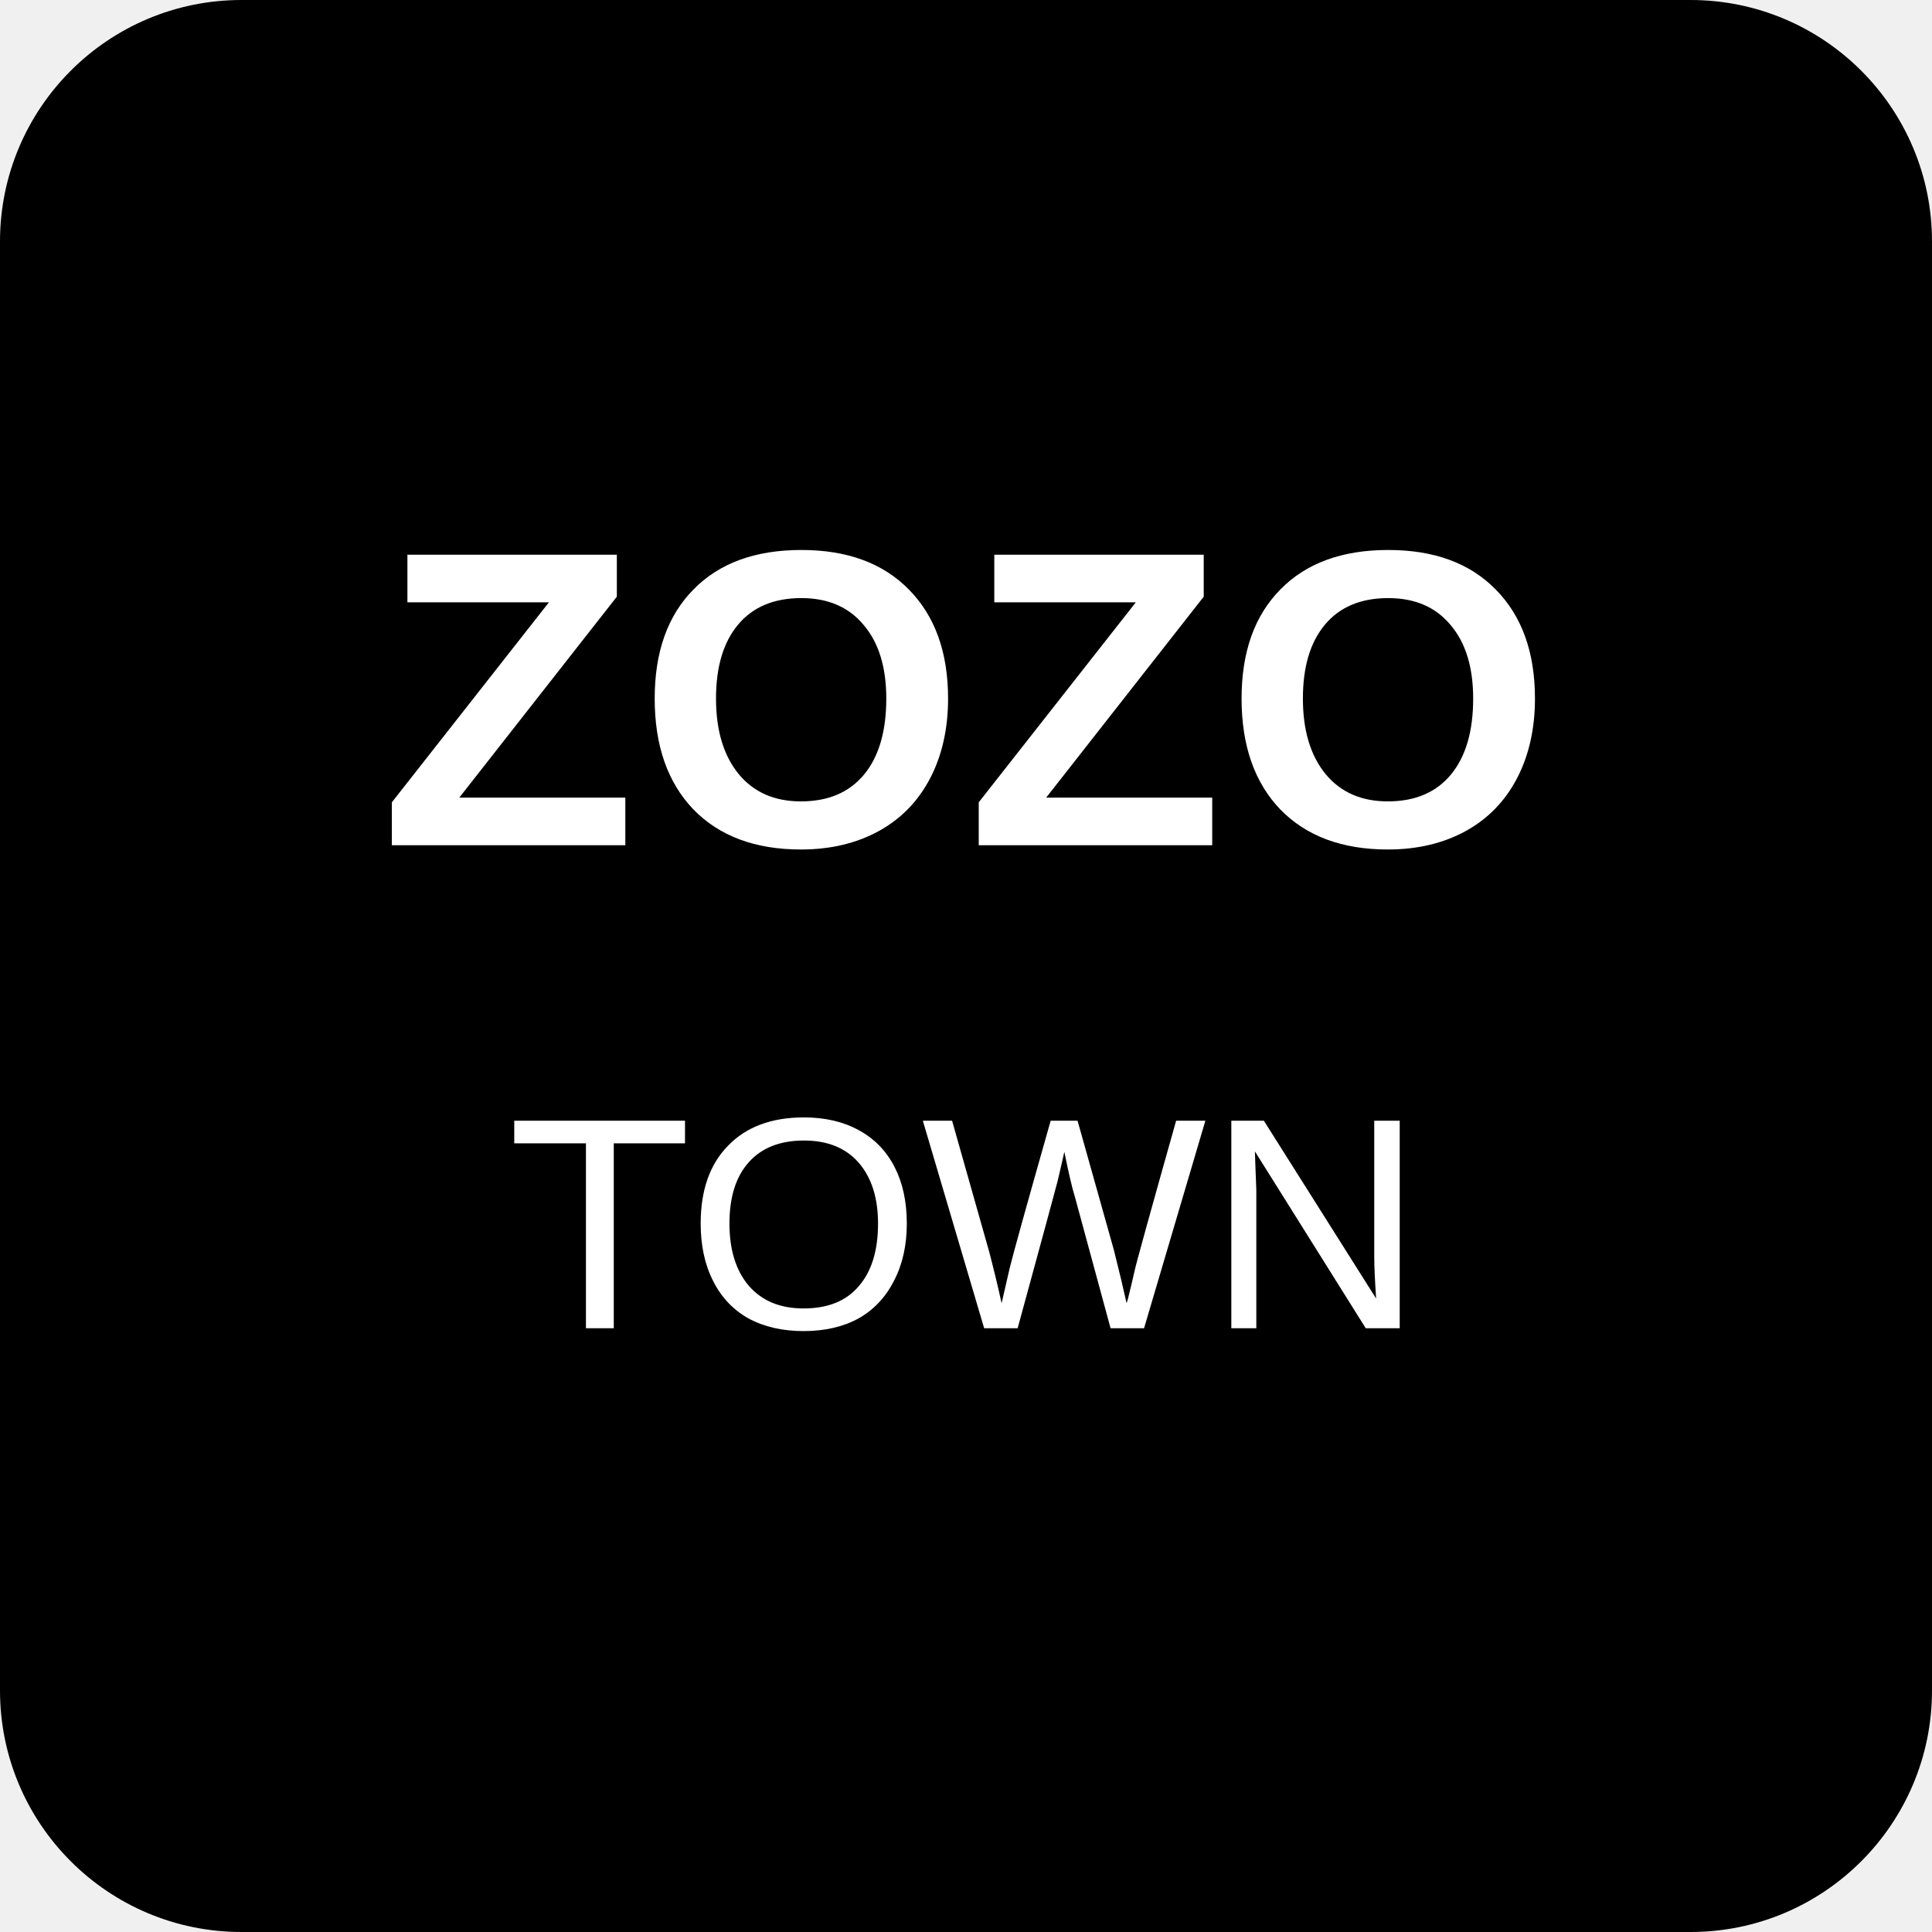
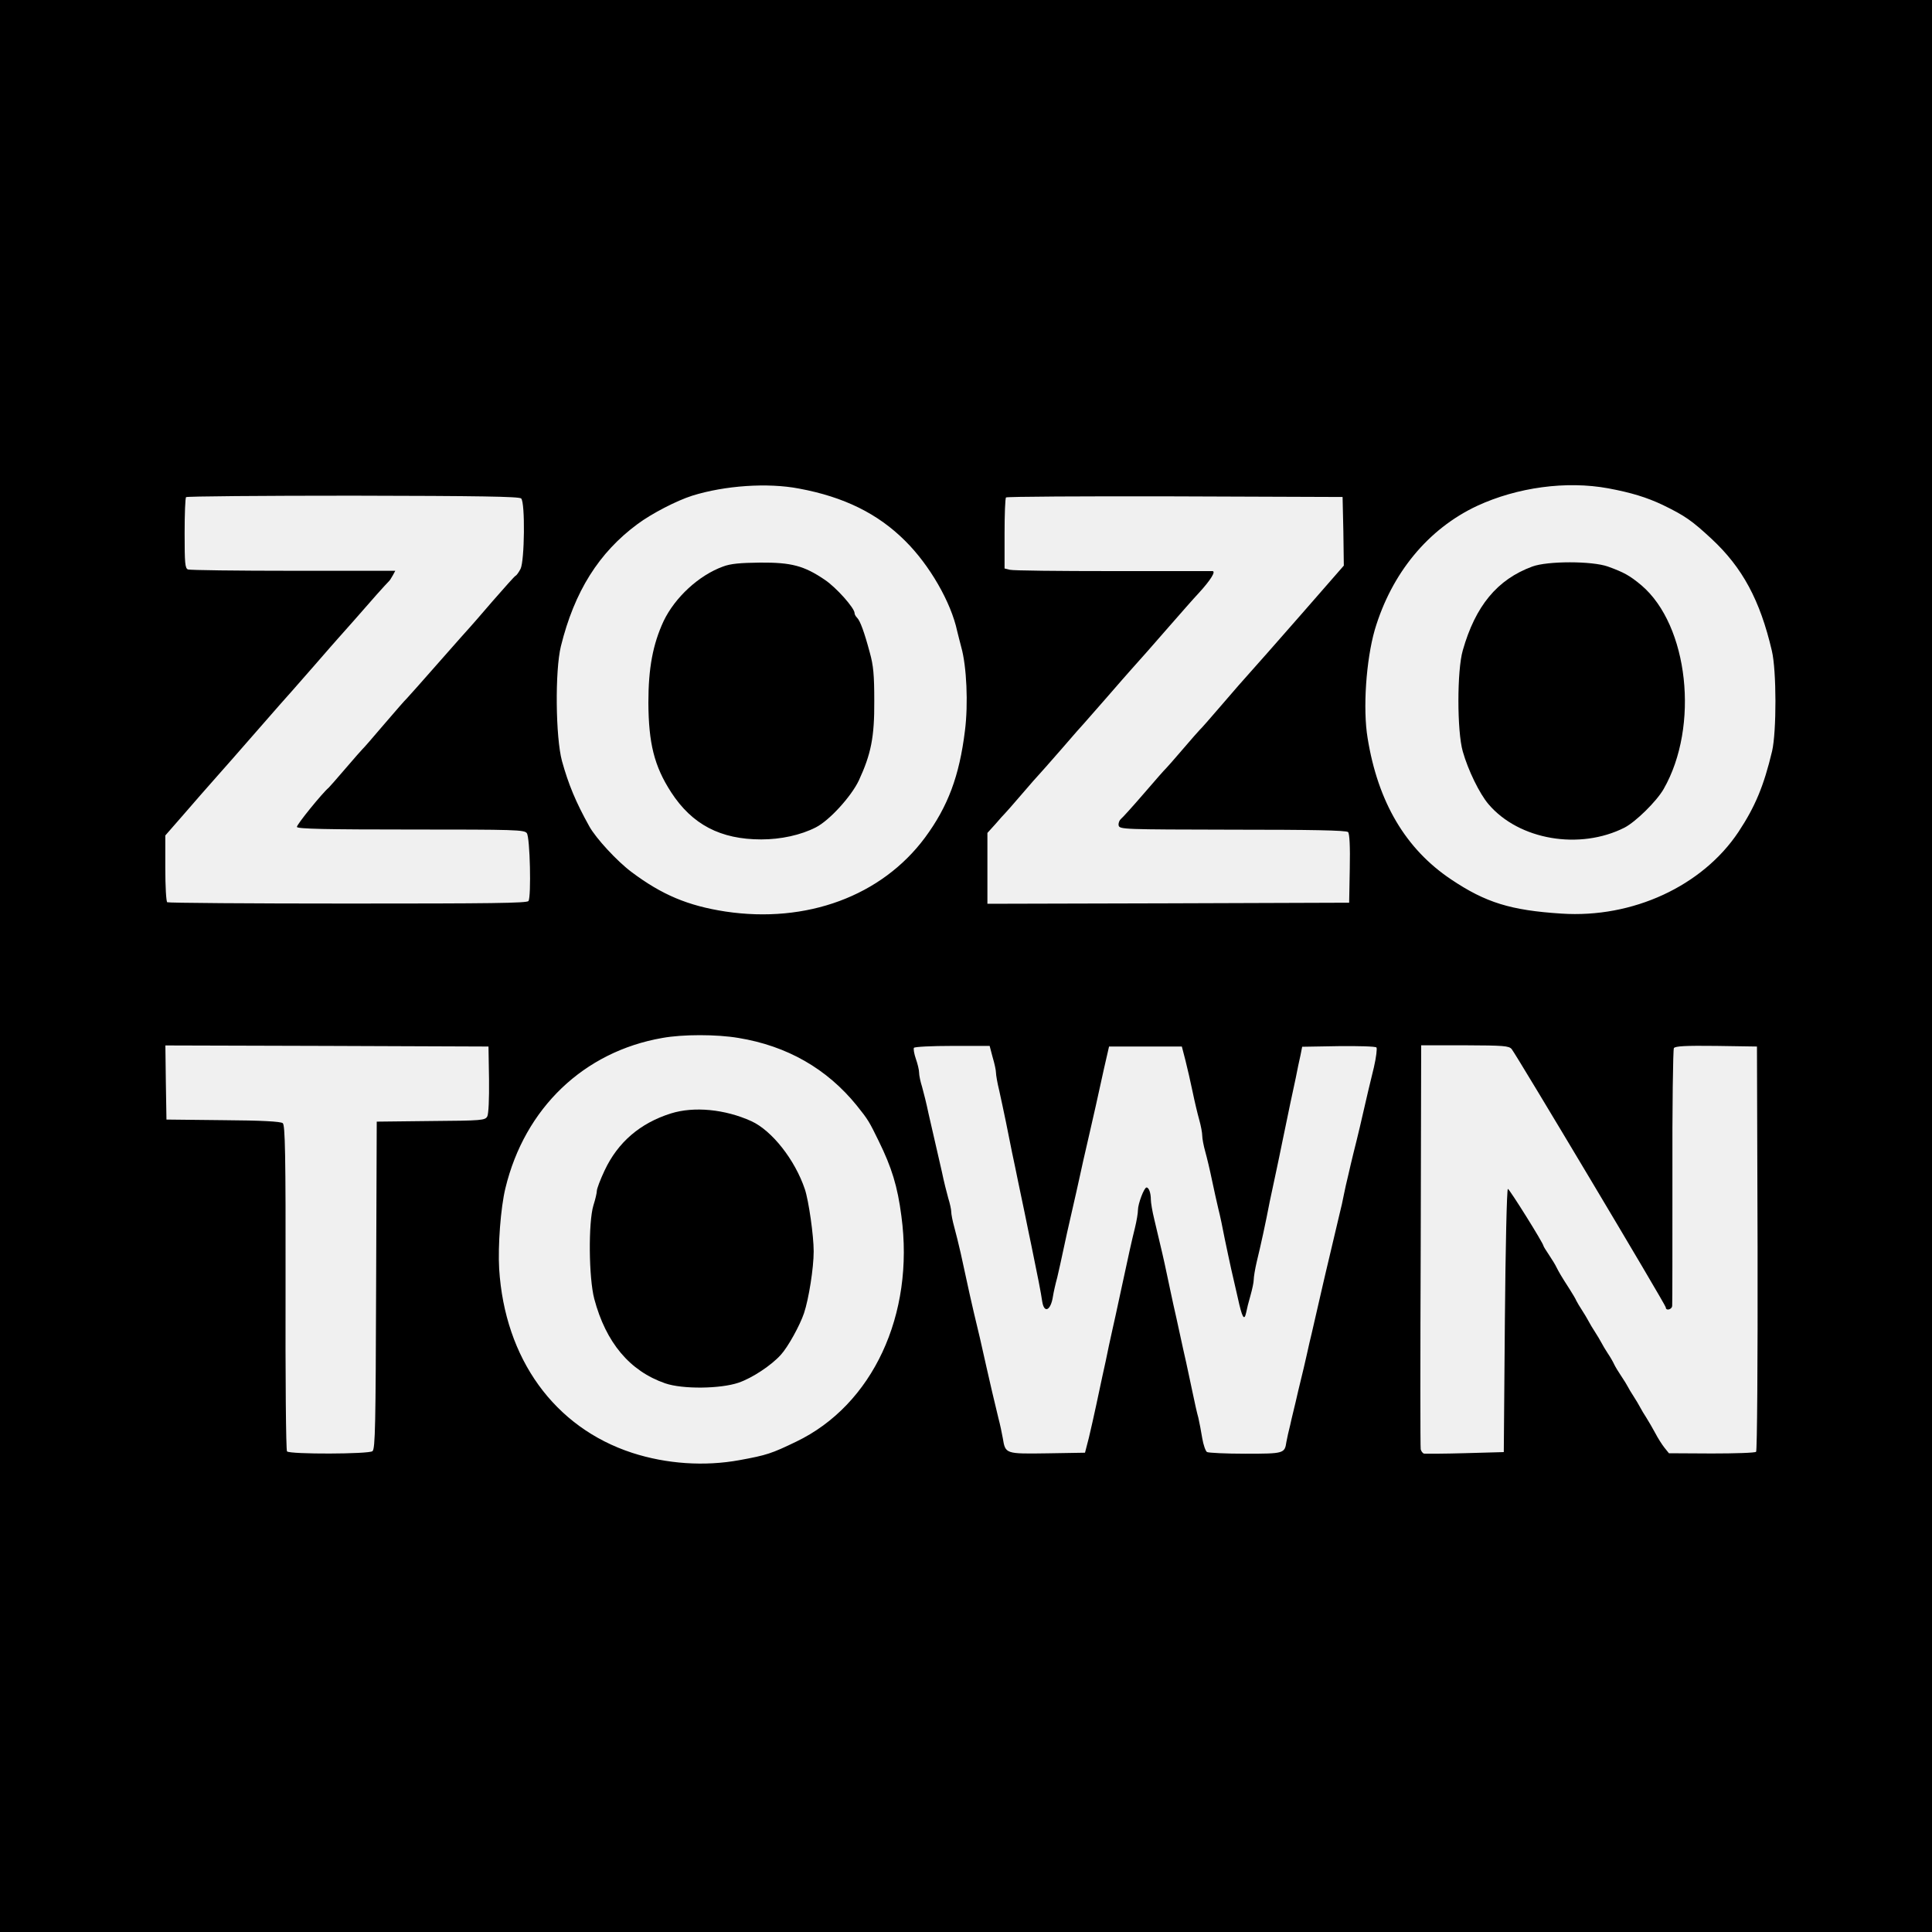
- <svg xmlns="http://www.w3.org/2000/svg" width="64" height="64" viewBox="0 0 64 64">
-   <rect width="64" height="64" rx="8" fill="#000000" />
-   <text x="32" y="28" text-anchor="middle" font-family="Arial, sans-serif" font-size="14" font-weight="bold" fill="#ffffff">ZOZO</text>
-   <text x="32" y="44" text-anchor="middle" font-family="Arial, sans-serif" font-size="10" fill="#ffffff">TOWN</text>
+ <svg xmlns="http://www.w3.org/2000/svg" enable-background="new 0 0 2500 2500" viewBox="0 0 2500 2500">
+   <path d="m0 1250v1250h2500v-2500h-2500zm1033.9-617.8c58.3 10.8 102.2 32.5 137.5 67.8 31.4 31.1 59.2 79.2 67.2 116.7 1.4 5.3 3.6 14.7 5.3 20.8 6.9 24.4 9.2 73.3 4.7 108.3-7.2 58.3-21.9 97.8-51.7 138.1-56.1 75.6-153.3 111.4-258.3 95.6-48.6-7.5-82.2-21.7-121.4-51.1-18.6-13.9-46.1-43.6-54.7-59.2-17.5-31.4-26.9-54.2-35.3-84.4-8.3-30.8-9.2-116.9-1.4-148.6 17.5-70.9 49.2-121.2 99.2-158.1 18.3-13.6 50.6-30.3 70.8-36.7 42-13.1 97.5-17 138.1-9.2zm1047.2-.3c30 5.6 49.7 11.7 70.3 21.4 29.2 14.2 37.8 20.3 63.3 43.9 40 37.2 62.8 79.4 78.1 145 6.1 25.6 6.1 104.4.3 129.7-10.8 45.3-21.9 71.9-43.6 104.7-46.7 70-136.9 111.7-228.9 105.6-65.6-4.2-98.1-14.2-142.8-44.2-58.9-39.4-94.7-100-108.1-182.8-6.4-38.1-1.9-101.1 9.2-140 21.7-73.3 68.9-130.8 132.5-160.6 51.9-24 115.3-32.7 169.7-22.7zm-1406.7 13.1c5.3 5.3 4.4 80.8-.8 91.1-2.2 4.2-5 8.3-6.4 8.9-1.1.3-14.4 15.3-29.7 32.8-15 17.5-28.1 32.5-28.9 33.3s-19.2 21.4-40.6 45.8-40.3 45.6-41.9 47.2c-1.7 1.4-14.7 16.4-29.2 33.3-14.2 16.7-26.7 31.1-27.8 31.9-.8.8-10.8 11.9-21.9 25s-21.1 24.2-21.9 25c-8.1 6.7-41.9 48.3-41.1 50.8s39.2 3.3 147.5 3.3c134.7 0 146.9.3 150 4.7 4.2 5.6 5.8 81.9 2.2 87.8-1.9 2.8-49.4 3.3-233.6 3.3-127.2 0-232.5-.8-233.9-1.7s-2.5-20.6-2.5-43.9v-42.5l22.8-26.1c12.5-14.4 32.5-37.5 44.7-51.1 12.2-13.9 26.1-29.4 30.8-35 47.8-54.7 64.4-73.6 65.6-74.7.8-.8 13.9-15.8 29.2-33.3s28.9-33.3 30.6-35c3.6-3.9 32.8-36.9 50-56.7 7.5-8.3 14.2-15.8 15.3-16.7 1.1-.8 3.3-4.2 5.3-7.8l3.3-6.1h-132.1c-72.5 0-133.6-.8-136.1-1.7-3.9-1.4-4.4-8.3-4.4-46.7 0-25 .8-46.1 1.9-46.9.8-1.1 98.1-1.9 216.1-1.9 162.8.3 215 1.1 217.5 3.6zm1063.9 42.5.6 44.4-55.8 63.9c-30.8 35.3-60.6 68.9-66.1 75-5.6 6.1-21.9 24.7-36.4 41.7-14.4 16.7-26.9 31.1-28.1 31.9-.8.8-10.8 11.9-21.9 25s-21.1 24.2-21.9 25c-1.1.8-13.6 15-28.1 31.9-14.4 16.7-28.1 31.9-30.3 33.6-1.9 1.7-3.3 5.3-2.8 8.1 1.1 5.3 5.8 5.3 147.5 5.6 100.8 0 147.2.8 149.4 3.1 1.9 1.9 2.8 18.3 2.2 47.2l-.8 44.2-233.9.8-234.2.6v-91.7l10.6-11.7c5.6-6.7 11.1-12.5 11.9-13.3s10.8-11.9 21.9-25 21.1-24.2 21.9-25 14.2-15.8 29.4-33.3c15-17.5 28.3-32.5 29.2-33.3.8-.8 13.9-15.8 29.2-33.3s28.9-33.3 30.6-35c16.1-17.8 26.1-29.4 50-56.7 15.3-17.5 32.8-37.5 38.9-43.9 15.3-16.7 22.5-28.3 17.5-28.3h-129.2c-69.2 0-128.9-.6-132.8-1.7l-6.9-1.7v-45c0-25 .8-46.1 1.9-46.9.8-1.1 99.4-1.7 218.6-1.4l216.9.8zm-782.7 655.6c62.8 10.3 114.4 39.7 153.1 87.5 14.7 18.3 16.1 20.8 28.3 45.8 16.9 34.4 24.4 58.6 29.4 97.2 17.2 127.5-37.2 244.4-136.1 291.9-31.7 15.3-38.1 17.5-73.3 23.9-45.3 8.3-94.4 5-138.9-9.4-100.6-32.8-165-121.7-172.2-238.3-1.7-29.4 1.9-78.9 8.1-104.2 25-103.6 101.4-176.7 203.1-194.4 26.5-4.8 70.1-4.8 98.5 0zm-322.8 53.6c.3 25.8-.6 44.4-2.2 47.8-2.8 5.3-6.7 5.6-73.1 6.1l-70 .8-.8 211.4c-.6 180.6-1.1 211.9-4.7 215-4.4 3.9-106.7 4.2-110.6.3-1.4-1.4-2.2-96.7-1.9-211.9.3-174.7-.6-210.3-3.6-212.8-2.5-2.2-27.5-3.6-77.2-3.9l-73.3-.8-.8-48.1-.6-47.8 208.9.6 209.2.8zm651.6-28.9c2.5 8.3 4.4 17.2 4.4 20.3 0 2.8 1.7 13.1 4.2 23.1 2.2 10 6.1 28.1 8.6 40.3s6.1 30.3 8.1 40.3c2.2 10 5.6 26.7 7.8 37.5 2.2 10.6 6.1 29.2 8.6 41.1 2.5 11.7 6.1 30.6 8.6 41.7 8.1 39.2 12.5 61.7 13.9 71.9 2.5 16.1 11.1 11.9 13.9-6.4.8-5.3 3.3-16.4 5.6-24.7 1.9-8.3 5.8-25.3 8.3-37.5s6.4-29.2 8.3-37.5 5.6-24.4 8.1-35.6c2.5-10.8 6.4-29.2 8.9-40.3 2.5-10.8 6.1-26.9 8.1-35.3 1.9-8.3 5.6-24.4 8.1-35.6 10-45.3 13.3-60.6 15.3-68.6l1.9-8.3h94.2l4.7 18.1c2.5 10 6.7 28.1 9.2 40.3s6.4 28.6 8.6 36.4 3.9 16.9 3.9 20.6c0 3.6 1.7 12.8 3.9 20.6s6.1 24.2 8.6 36.4 6.4 29.2 8.3 37.5c2.2 8.3 5.8 25.8 8.3 38.9 2.8 13.1 6.4 30.6 8.3 38.9s5.8 25.3 8.6 37.5c5.6 25.6 8.3 30.6 10.8 19.2.8-4.4 3.3-14.4 5.6-22.2 2.2-7.8 4.2-16.9 4.2-20.3 0-3.6 1.7-13.9 3.9-23.3 5.3-21.7 11.4-49.7 16.9-78.3 2.5-12.2 6.4-29.7 8.3-38.9s5.6-26.1 7.8-37.5c8.3-40.3 13.6-65.6 17.5-83.3 1.9-10 4.7-23.1 6.1-29.2l2.2-11.1 46.9-.8c25.8-.3 47.8.3 49.2 1.7 1.1 1.1-.3 12.8-3.3 25.8-5.3 21.9-7.8 31.7-18.1 76.9-2.5 10.3-6.1 25.6-8.3 33.9-1.9 8.3-5.3 21.4-6.9 29.2-1.9 7.5-4.4 18.9-5.6 25-1.1 6.1-3.6 17.2-5.6 25-1.7 7.5-5 20.8-6.9 29.2-1.9 8.3-5 21.4-6.9 29.2-1.9 7.5-5 21.4-7.2 30.6-3.6 15.8-10 43.6-15 65.3-1.4 5.3-4.2 17.8-6.4 27.8s-5.6 24.2-7.5 31.9c-1.9 7.5-5 20.8-6.9 29.2-1.9 8.3-5.3 21.4-6.9 29.2-1.9 7.5-4.2 17.5-5 22.2-2.2 15-3.1 15.3-53.1 15.3-25.3 0-47.8-1.1-49.7-2.2-1.9-1.4-4.7-9.4-6.1-17.8-1.4-8.6-3.6-20.3-5-26.4-1.7-5.8-5-20.6-7.5-32.8s-6.4-29.7-8.3-38.9c-2.2-9.2-5.8-26.1-8.3-37.5s-6.1-28.3-8.3-37.5c-1.9-9.2-5.8-26.7-8.3-38.9-4.4-21.1-6.4-29.2-16.4-71.4-2.5-10-4.4-21.7-4.4-25.3 0-8.6-2.5-15.8-5.6-15.8s-11.1 21.1-11.1 29.2c0 3.9-1.7 14.2-3.9 23.1-3.9 15.6-8.3 35.3-16.9 75.6-2.5 11.4-6.1 28.3-8.1 37.5-2.2 9.2-5.8 26.7-8.6 38.9-2.5 12.2-6.1 29.7-8.3 38.9-1.9 9.2-5.6 26.7-8.3 38.9-2.5 12.2-6.9 30.8-9.4 41.7l-5 19.4-48.6.8c-54.7.8-54.4.8-57.8-19.7-1.1-6.4-3.6-18.1-5.6-25.6-6.1-25.3-10.6-44.2-15.3-65.3-5.8-26.4-11.9-52.8-16.7-72.2-3.3-14.2-5.3-22.8-16.9-76.4-2.5-10.8-6.1-25.8-8.3-33.6s-3.9-16.7-3.9-19.7c0-3.1-1.7-10.8-3.9-17.8-1.9-6.7-5.8-22.2-8.3-34.4-2.8-12.2-6.7-29.2-8.6-37.5s-5.8-25.3-8.6-37.5c-2.5-12.2-6.4-27.8-8.3-34.4-2.2-6.9-3.9-15-3.9-18.6 0-3.3-1.9-11.4-4.2-17.8-2.2-6.4-3.3-12.8-2.5-14.2s23.1-2.5 49.7-2.5h48.3zm671.7-10.3c6.1 7.5 199.4 331.1 199.4 334.2 0 5 8.3 2.8 8.3-2.2.3-2.5.3-77.8.3-167.2-.3-89.4.8-164.2 1.9-166.1 1.9-2.5 14.7-3.3 55-2.8l52.5.8.8 260.8c.3 148.6-.6 262.2-1.9 263.6s-27.2 2.2-57.5 2.2l-55.3-.3-5.8-7.2c-3.3-4.2-8.6-12.5-11.9-18.9-3.3-6.1-8.6-15.3-11.4-19.7-3.1-4.7-6.7-10.8-8.3-13.9-1.7-3.1-5.3-9.4-8.3-13.9-3.1-4.7-6.4-10.3-7.5-12.5s-5-8.6-8.6-13.9-7.8-12.2-9.2-15.3-5-9.4-8.1-13.9c-3.1-4.7-6.7-10.8-8.3-13.9-1.7-3.1-5.3-9.4-8.3-13.9-3.1-4.7-6.7-10.8-8.3-13.9-1.7-3.1-5.3-9.4-8.3-13.9-3.1-4.7-6.4-10.3-7.5-12.5-.8-2.2-5-9.2-8.9-15.3-11.1-17.2-13.6-21.7-16.7-27.8-1.4-3.1-5.8-10.3-9.7-16.1s-7.2-11.1-7.2-11.7c0-3.3-44.2-73.9-46.1-73.9-1.4.3-3.1 76.9-3.9 170.3l-1.4 170.3-50 1.4c-27.5.8-51.4.8-53.3.6-1.7-.6-3.6-3.1-4.2-5.6-.6-2.2-.6-120.8 0-263.6l.6-259.2h56.7c50.1.2 56.8.7 60.4 4.9z" />
+   <path d="m935.6 733.1c-31.4 11.4-62.2 40-76.9 70.6-13.9 30-19.7 60.8-19.7 105.6.3 52.5 7.5 81.9 29.4 115.8 27.2 41.9 63.9 61.1 116.7 61.1 25.3 0 51.1-5.6 70.6-15.6 17.5-8.9 45.6-39.7 55.6-60.6 15.8-34.2 20.3-56.1 20-103.1 0-33.3-1.1-45.8-5.8-62.5-7.2-26.9-12.5-41.1-16.4-45-1.9-1.9-3.3-4.4-3.3-6.1 0-6.4-23.6-33.1-38.6-43.1-26.7-18.1-43.1-22.5-83.6-22.2-25.8.3-38.3 1.4-48 5.1zm1047.2 0c-45.3 16.7-73.6 50.8-90 108.6-7.5 25.8-7.5 104.4 0 130.6 6.9 24.4 21.7 54.7 33.3 68.3 39.4 46.4 118.1 59.7 176.1 30.3 14.4-7.5 41.4-33.9 50.6-50 46.4-81.1 32.2-211.7-28.9-263.6-15-12.5-22.5-16.7-43.3-24.2-20.6-7.3-78.1-7.3-97.8 0zm-1114.7 707.7c-39.7 12.5-68.6 37.2-85.8 73.9-5.6 11.9-10 23.6-10 26.4 0 2.5-1.9 10.8-4.4 18.6-6.7 21.9-6.1 93.9 1.1 121.1 15 56.4 45.8 93.3 91.7 109.2 22.5 7.8 71.4 7.2 95-.8 17.8-6.1 42.5-22.5 54.7-36.1 9.2-10 24.7-38.1 30-53.9 6.1-18.3 12.5-58.1 12.5-80 0-20.3-6.4-65.3-11.4-80.3-12.8-38.1-42.5-75.8-69.2-88.1-34.2-15.5-74.2-19.4-104.2-10z" />
</svg>
